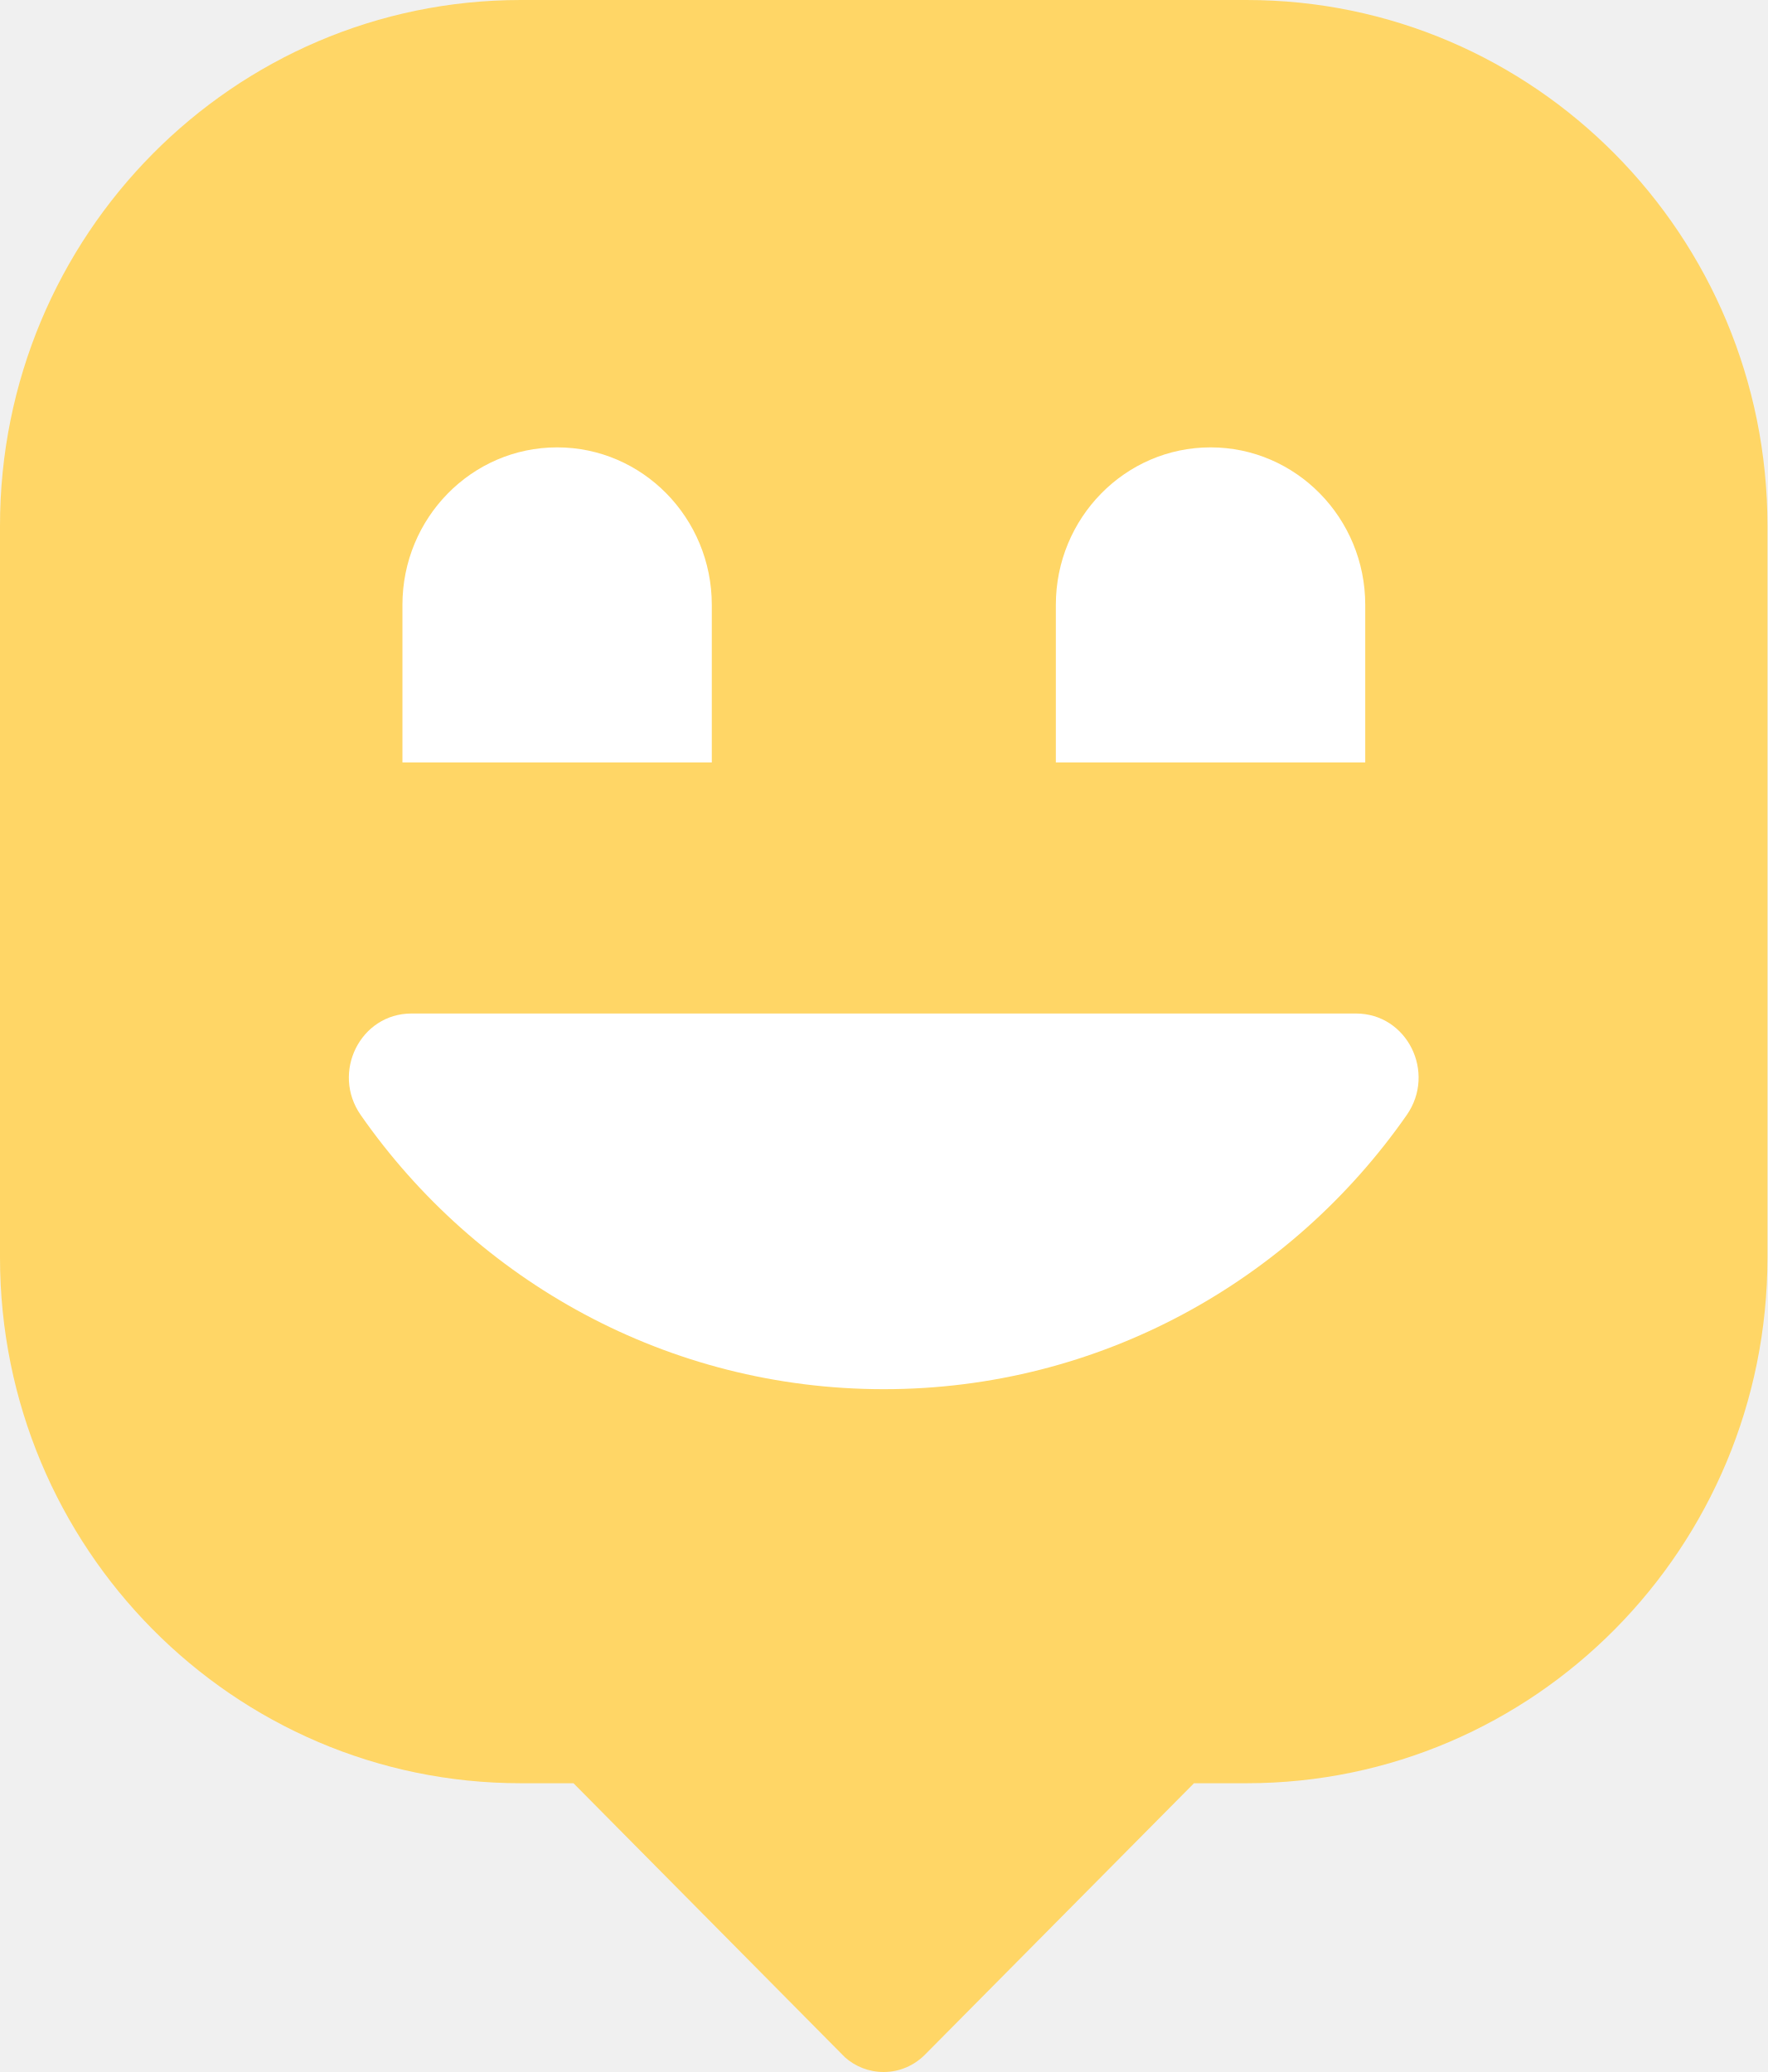
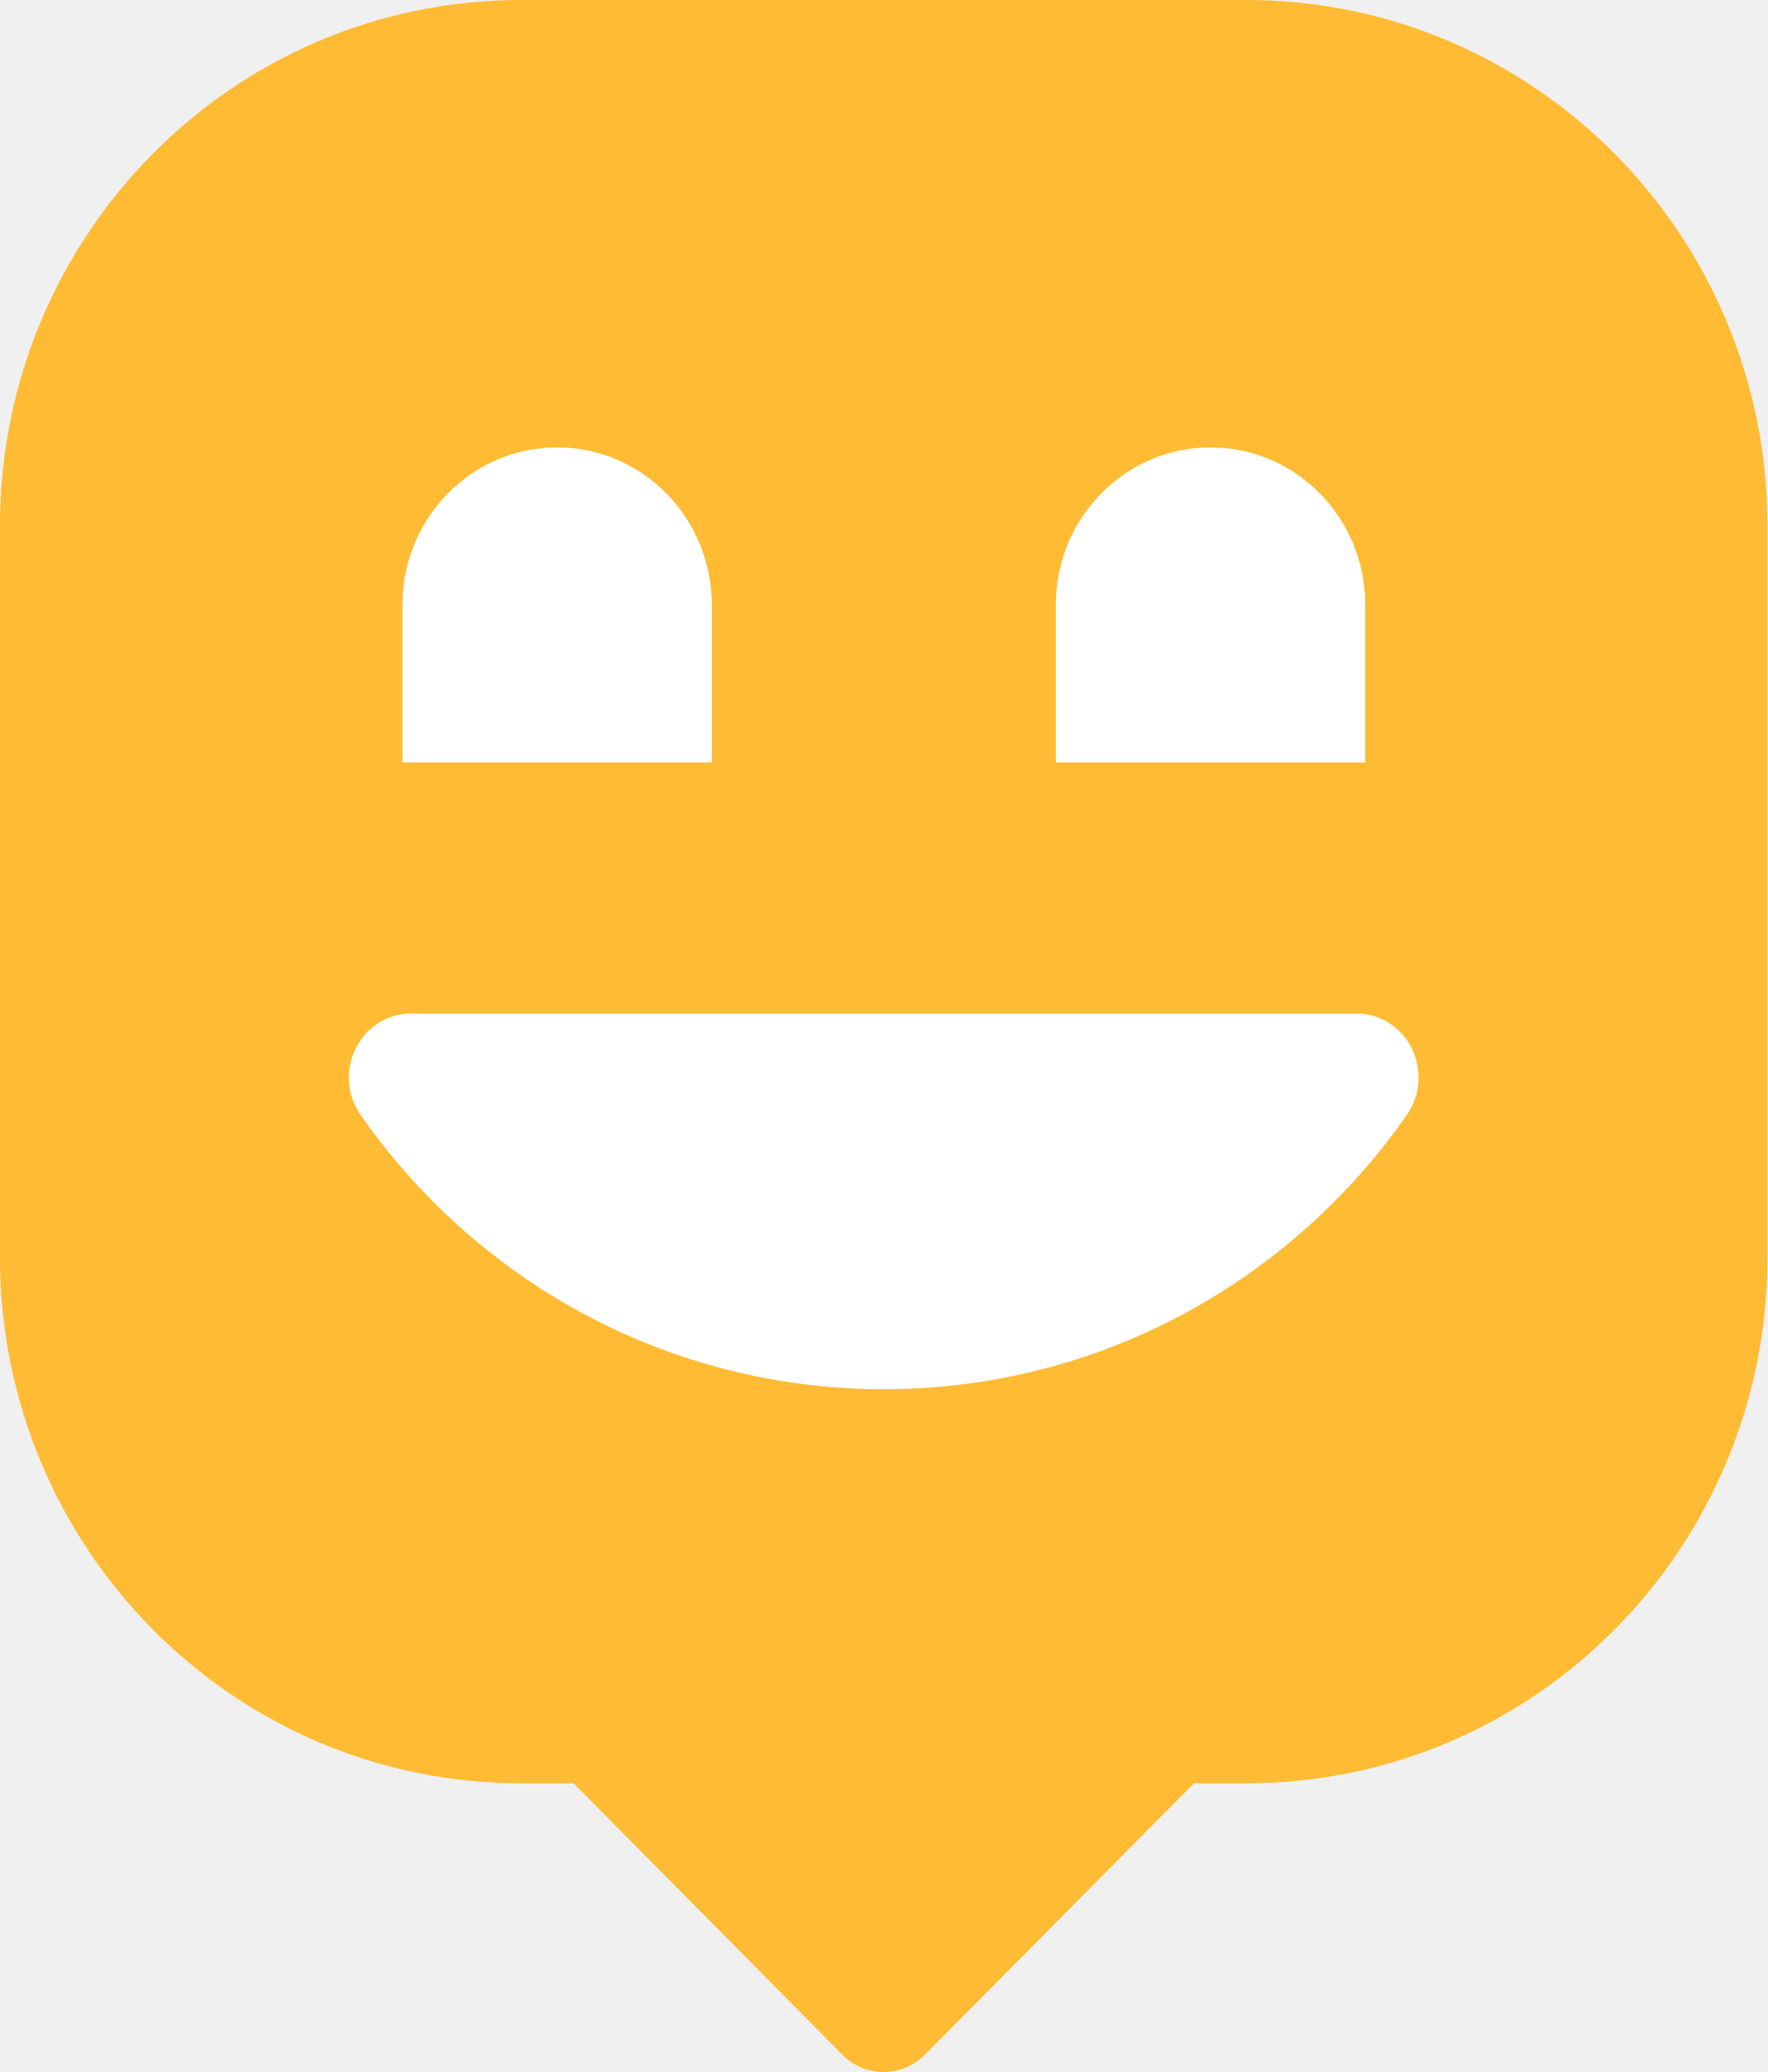
<svg xmlns="http://www.w3.org/2000/svg" width="58" height="68" viewBox="0 0 58 68" fill="none">
-   <path d="M58 17.256V41.267C58 50.796 50.348 58.523 40.91 58.523H39.181L30.354 67.43C30.008 67.779 29.53 68 29 68C28.51 68 28.067 67.82 27.727 67.517L27.577 67.366L27.571 67.36L18.819 58.523H17.084C7.652 58.523 0 50.796 0 41.267V17.256C0 7.726 7.652 0 17.09 0H40.91C50.348 0 58 7.726 58 17.256Z" fill="#FFD666" />
+   <path d="M58 17.256V41.267C58 50.796 50.348 58.523 40.91 58.523H39.181L30.354 67.43C30.008 67.779 29.53 68 29 68C28.51 68 28.067 67.82 27.727 67.517L27.577 67.366L27.571 67.36L18.819 58.523H17.084C7.652 58.523 0 50.796 0 41.267V17.256C0 7.726 7.652 0 17.09 0H40.91C50.348 0 58 7.726 58 17.256Z" fill="#ffbb33" />
  <path d="M13.504 33.262C11.822 33.262 10.863 35.198 11.839 36.596C15.634 42.041 21.911 45.591 29.003 45.591C36.095 45.591 42.365 42.035 46.161 36.596C47.137 35.198 46.178 33.262 44.496 33.262H13.504Z" fill="white" />
  <path d="M23.358 25.022H13.206V19.852C13.206 16.998 15.48 14.682 18.282 14.682C21.084 14.682 23.358 16.998 23.358 19.852V25.022Z" fill="white" />
  <path d="M44.801 25.022H34.648V19.852C34.648 16.998 36.922 14.682 39.725 14.682C42.527 14.682 44.801 16.998 44.801 19.852V25.022Z" fill="white" />
</svg>
